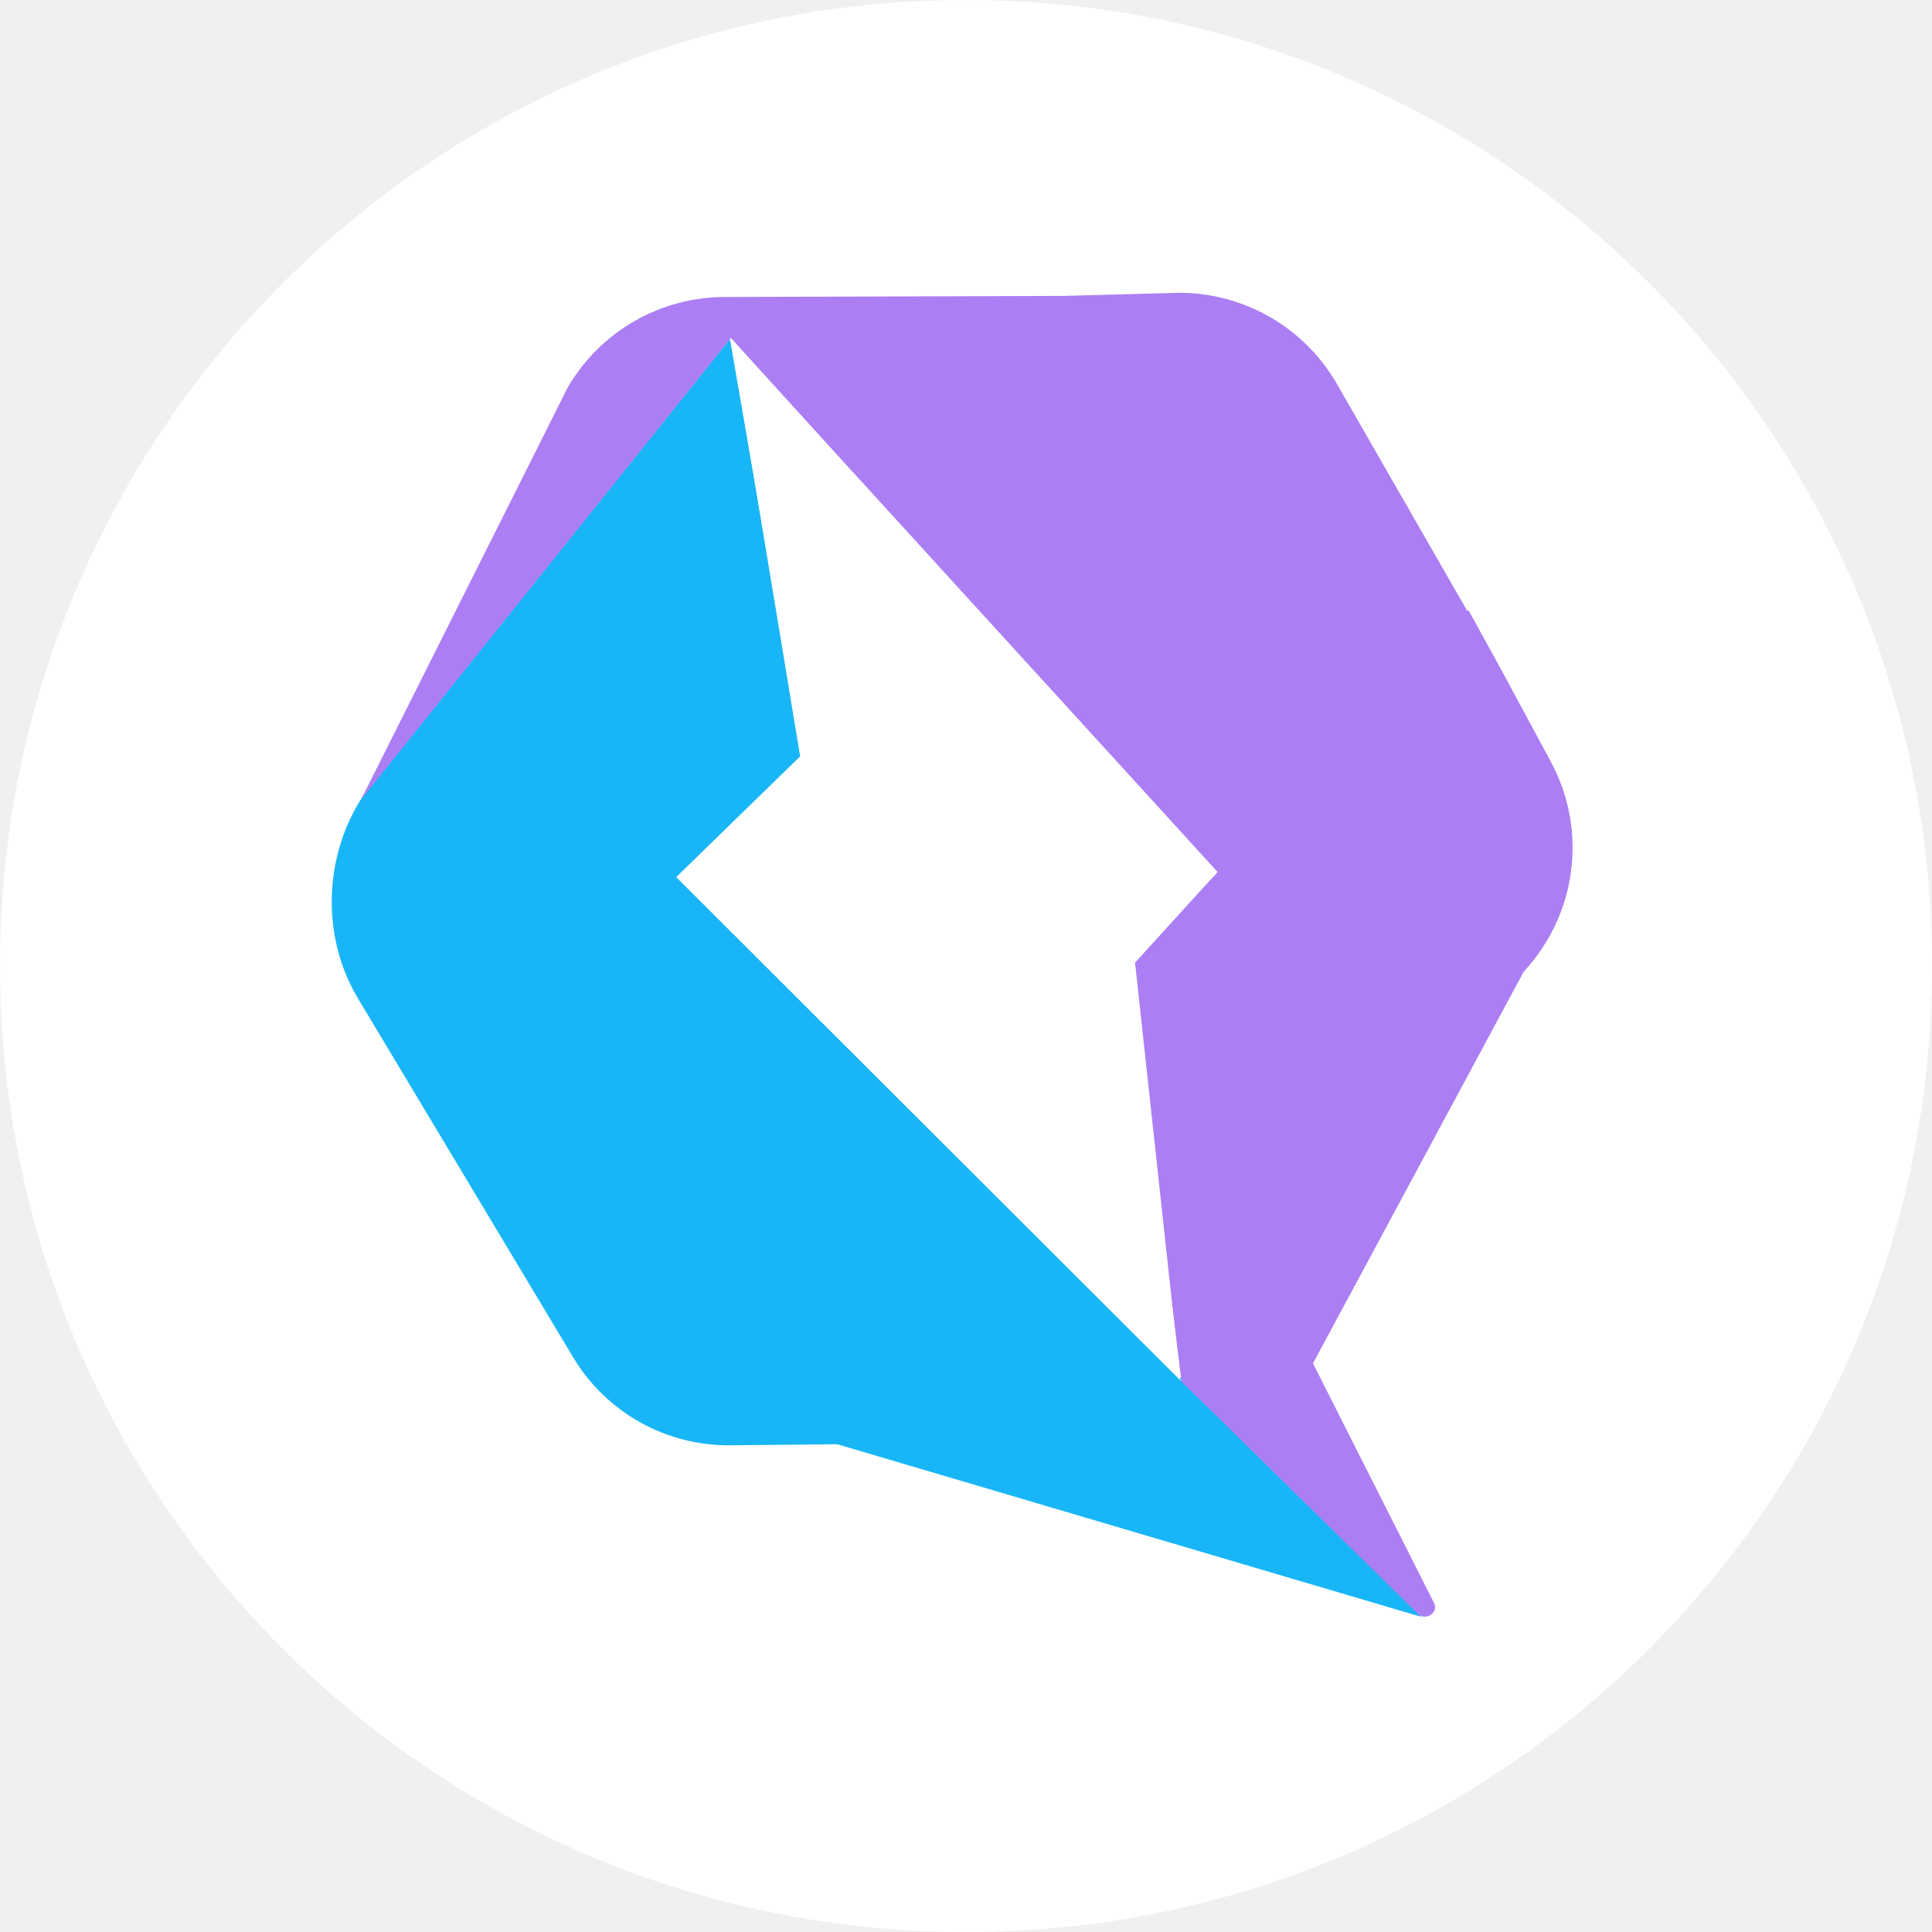
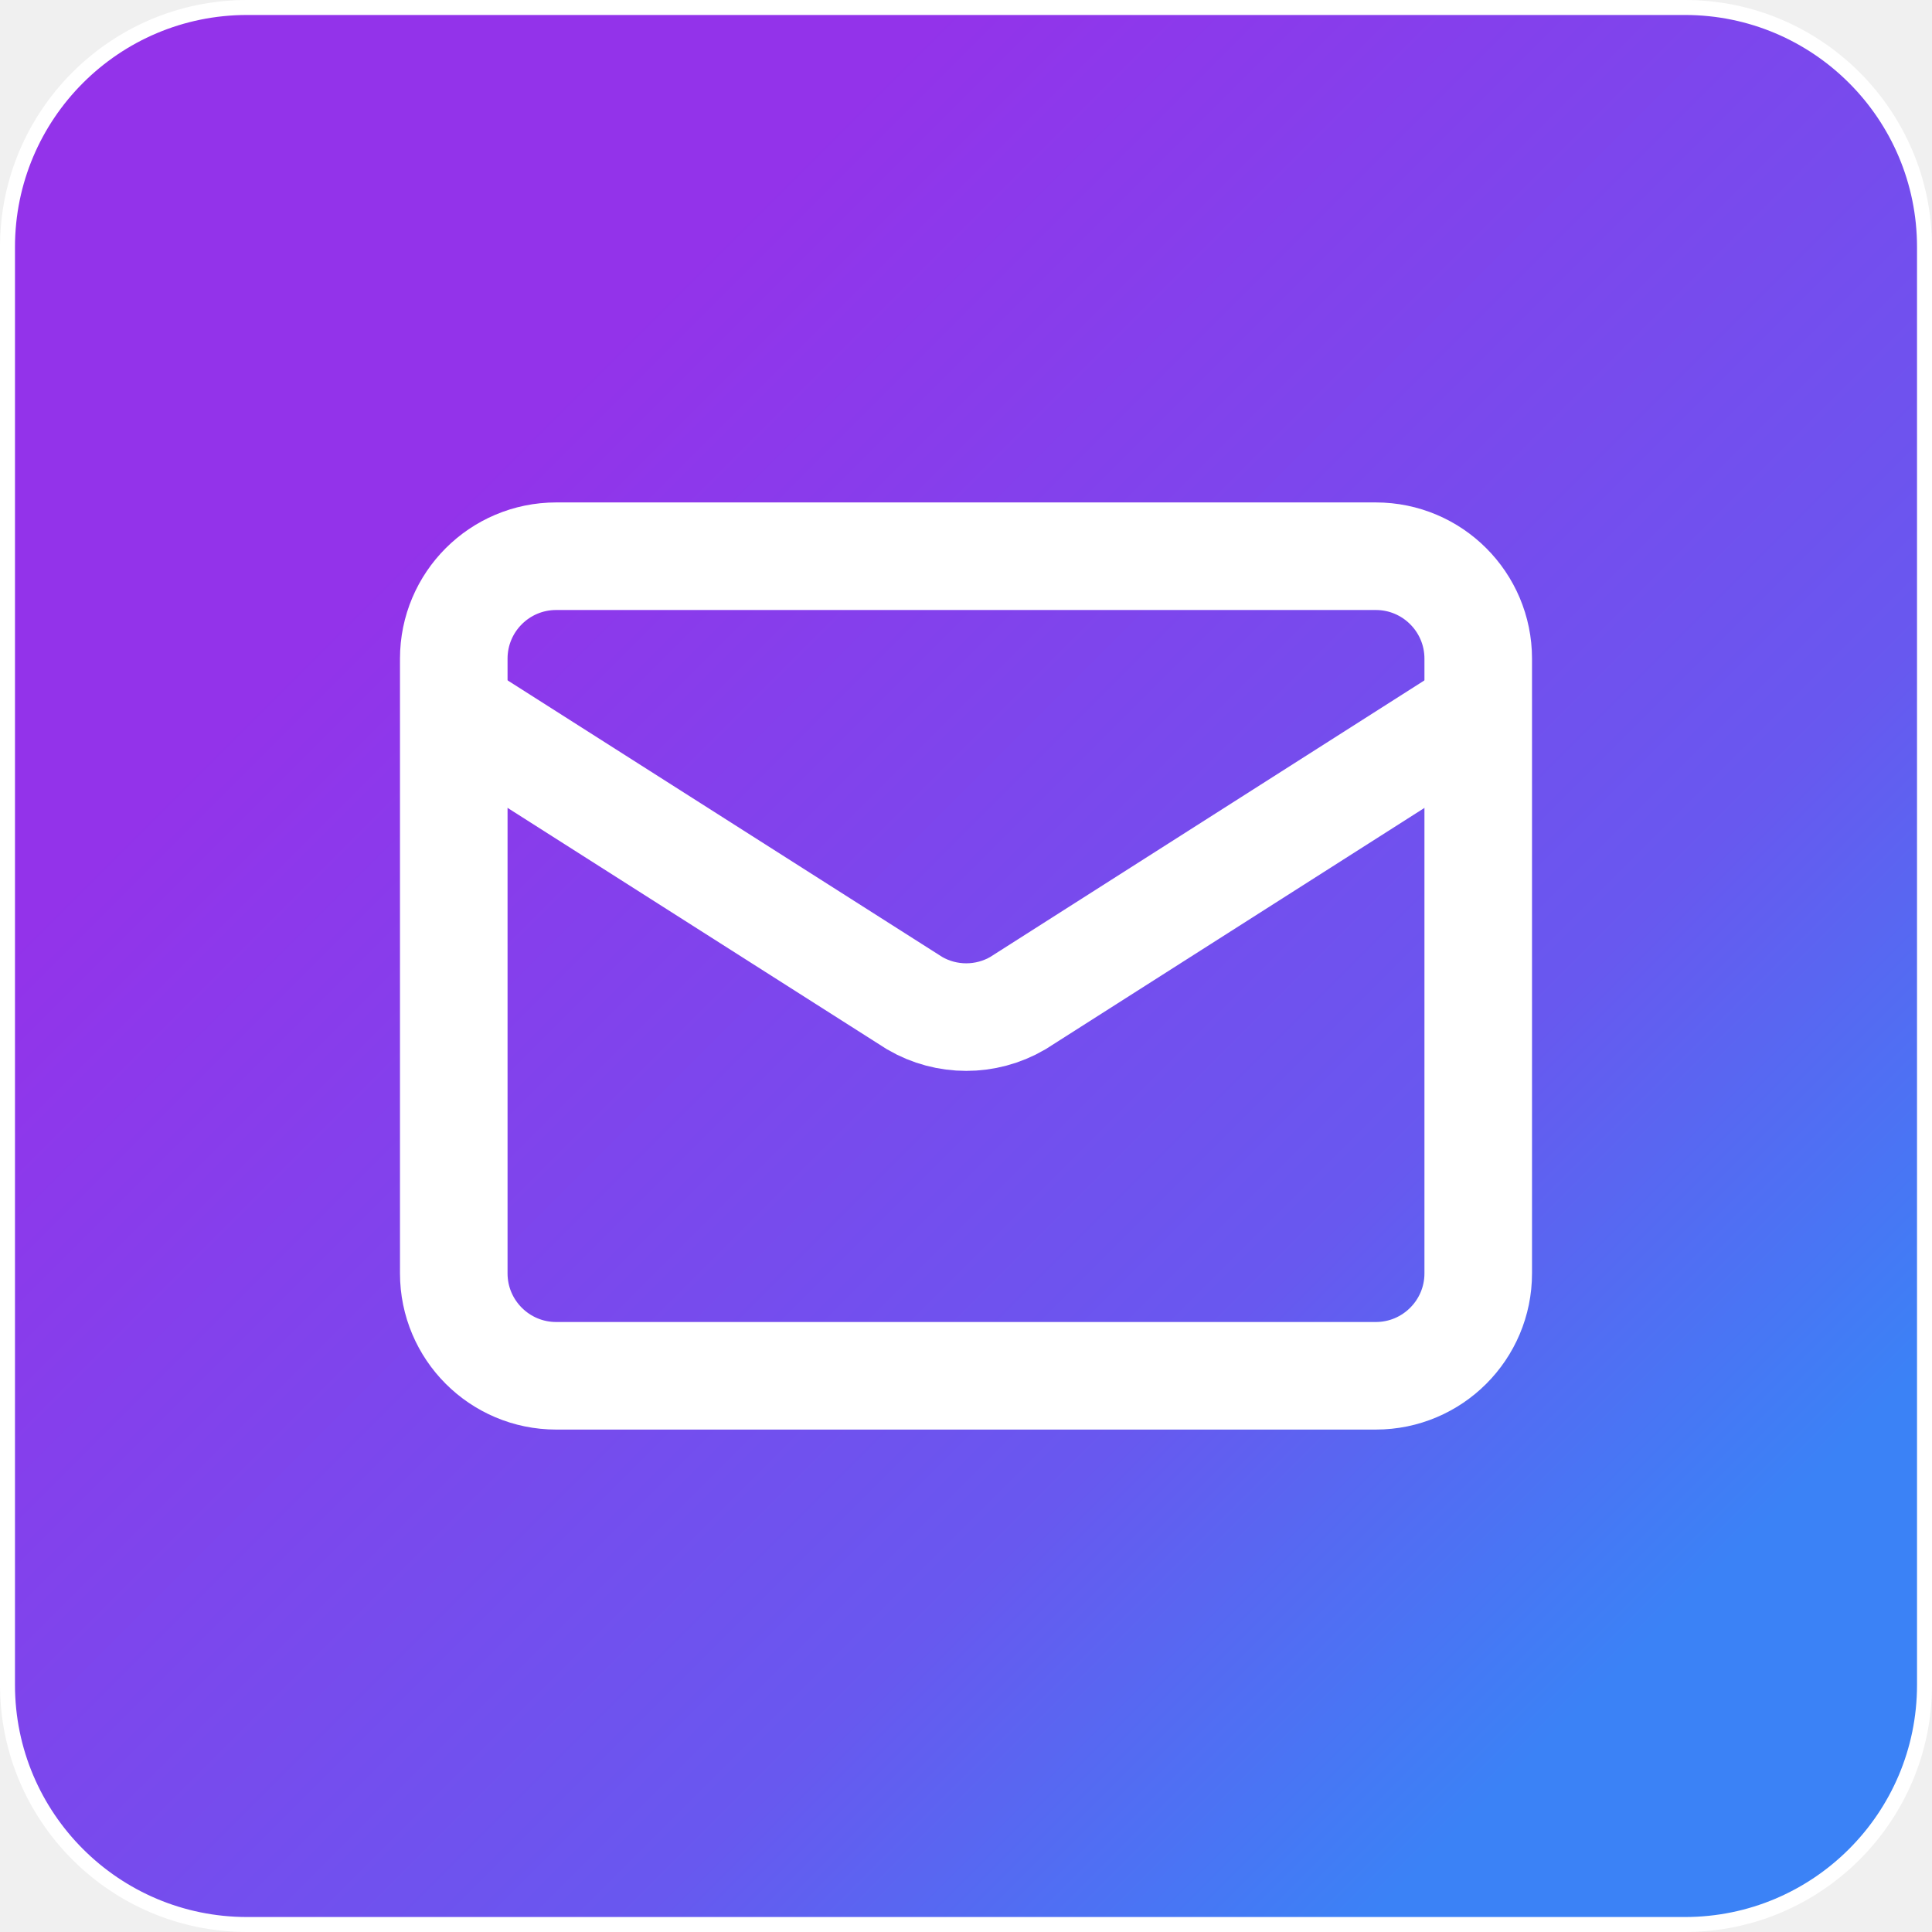
- <svg xmlns="http://www.w3.org/2000/svg" fill="none" viewBox="0 0 500 500">
-   <g clip-path="url(#a)">
-     <circle cx="250" cy="250" r="250" fill="#fff" />
-     <path fill="#18B6F6" d="m367.87 418.45-61.17-61.18-.94.13v-.67L175.7 227.53l32.05-31.13L188.9 87.73 99.56 199.09c-15.22 15.42-18.03 40.51-7.08 59.03l55.83 93.11a46.82 46.82 0 0 0 40.73 22.81l27.65-.27 151.18 44.68Z" />
-     <path fill="#AC7EF4" d="m401.25 196.94-12.29-22.81-6.41-11.67-2.54-4.56-.26.26-33.66-58.63a47.07 47.07 0 0 0-41.27-23.75l-29.51.8-88.01.28a47.07 47.07 0 0 0-40.33 23.34L93.4 207l95.76-119.54L314.7 226.19l-22.3 22.67 13.35 108.54.13-.26v.26h-.26l.26.27 10.42 10.2 50.62 49.78c2.13 2 5.6-.4 4.13-2.96l-31.25-61.85 54.5-101.3 1.73-2c.67-.81 1.33-1.62 1.87-2.42a46.8 46.8 0 0 0 3.34-50.18Z" />
-     <path fill="#fff" d="M315.1 225.65 189.18 87.6l17.9 108.14L175 227l130.5 130.27-11.75-108.14 21.37-23.48Z" />
+ <svg xmlns="http://www.w3.org/2000/svg" xmlns:xlink="http://www.w3.org/1999/xlink" width="512" height="512" viewBox="0 0 512 512" version="1.1" id="svg1">
+   <defs id="defs1">
+     <linearGradient id="linearGradient2">
+       <stop style="stop-color:#9333ea;stop-opacity:1;" offset="0.139" id="stop2" />
+       <stop style="stop-color:#6858ef;stop-opacity:1;" offset="0.729" id="stop4" />
+       <stop style="stop-color:#3b82f6;stop-opacity:1;" offset="1" id="stop3" />
+     </linearGradient>
+     <linearGradient xlink:href="#linearGradient2" id="linearGradient3" x1="74.588" y1="75.143" x2="437.412" y2="437.968" gradientUnits="userSpaceOnUse" gradientTransform="matrix(0.9922481,0,0,0.9922479,2.536104,1.432888)" />
+   </defs>
+   <g id="layer1">
+     <rect style="fill:url(#linearGradient3);fill-opacity:1;stroke:#ffffff;stroke-width:3.969;stroke-dasharray:none;stroke-opacity:1" id="rect1" width="508.031" height="508.031" x="1.984" y="1.984" ry="63.504" rx="63.504" />
+     <path d="m 391.747,188.127 -122.05,77.742 a 27.149,27.149 0 0 1 -27.272,0 L 120.253,188.127" id="path1" style="fill:none;stroke:#ffffff;stroke-width:28.507;stroke-dasharray:none;stroke-opacity:1" />
+     <rect x="120.253" y="147.403" width="271.493" height="217.195" rx="27.149" id="rect1-6" style="fill:none;stroke:#ffffff;stroke-width:28.507;stroke-dasharray:none;stroke-opacity:1" />
  </g>
-   <defs>
-     <clipPath id="a">
-       <path fill="#fff" d="M0 0h500v500H0z" />
-     </clipPath>
-   </defs>
</svg>
